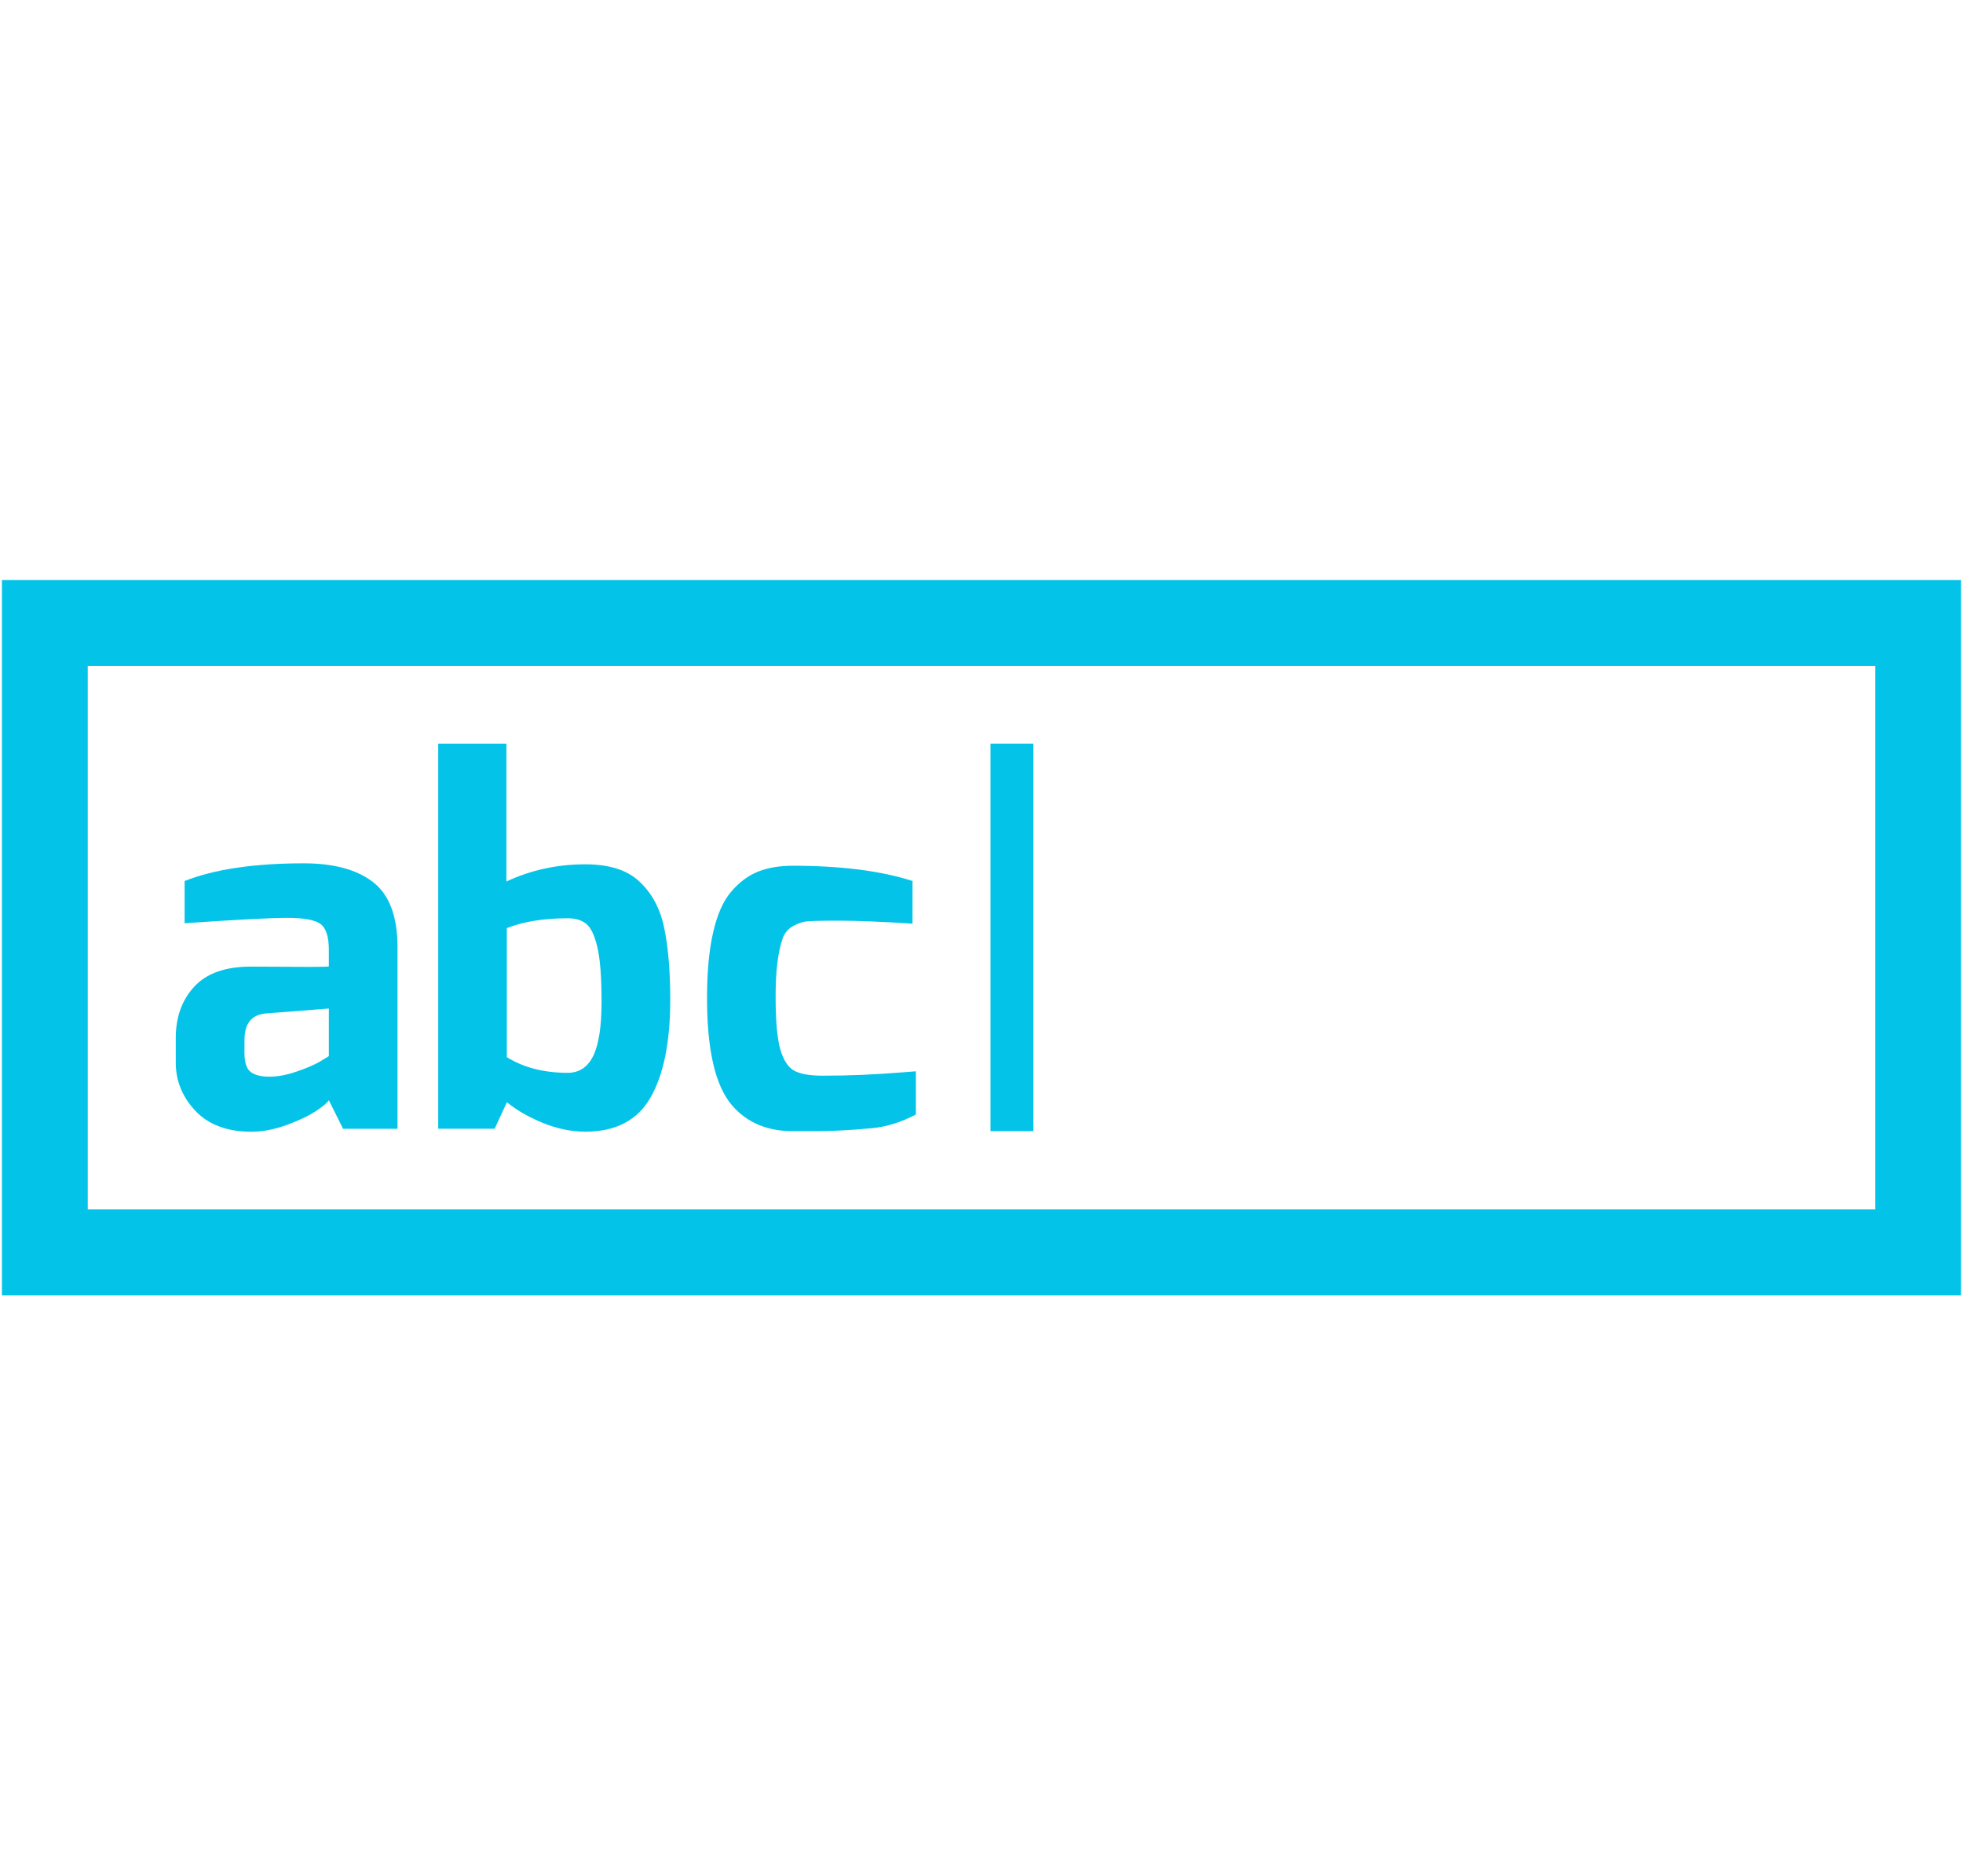
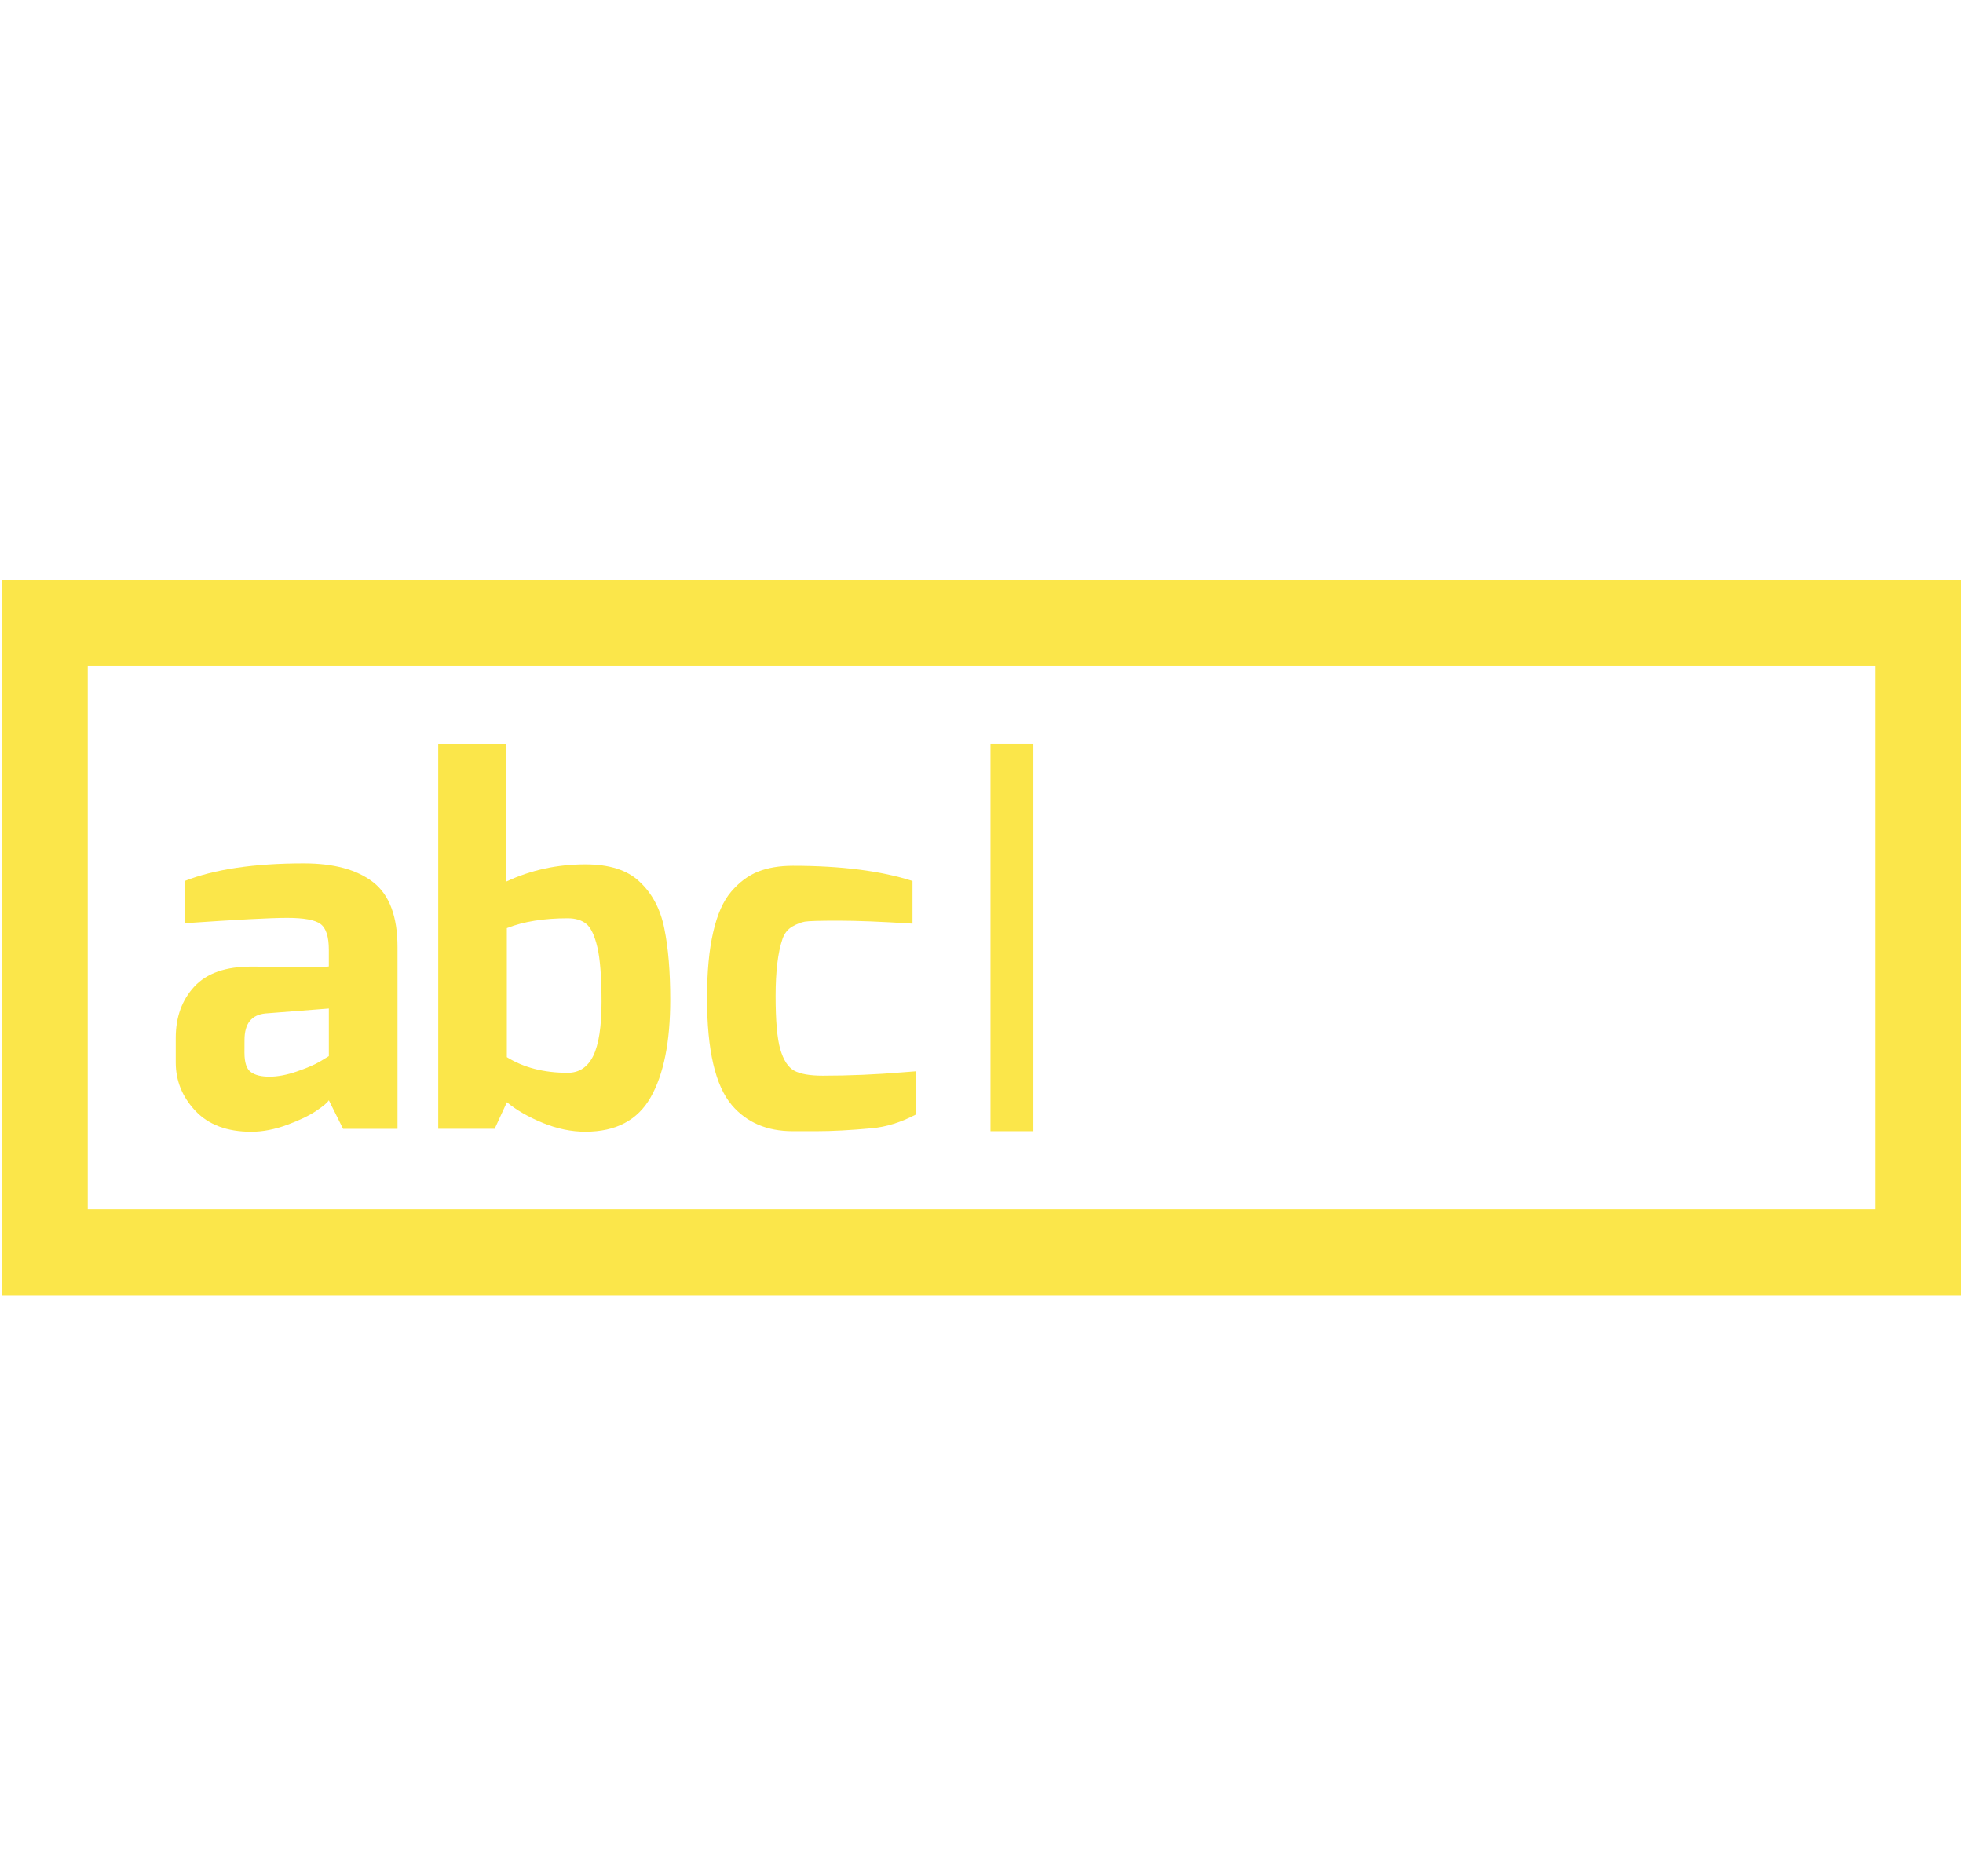
<svg xmlns="http://www.w3.org/2000/svg" enable-background="new 0 0 87.318 83.411" height="83.411" viewBox="0 0 87.318 83.411" width="87.318">
-   <g fill="#03c4e8">
+   <g fill="#FBE64A">
    <path d="m87.232 57.611h-87.146v-31.811h87.146zm-83.329-3.818h79.512v-24.176h-79.512z" />
    <path d="m8.212 39.186c1.323-.524 3.092-.787 5.303-.787 1.338 0 2.366.281 3.086.841.721.562 1.081 1.524 1.081 2.89v8.076h-2.422l-.633-1.269c-.06.104-.244.261-.558.47-.312.211-.746.42-1.297.623-.555.203-1.085.307-1.593.307-1.077 0-1.906-.311-2.488-.93-.582-.617-.873-1.334-.873-2.148v-1.09c0-.931.275-1.695.83-2.293.553-.594 1.402-.89 2.553-.883 1.149.008 2.007.012 2.575.012.567 0 .851-.008.851-.021 0-.233 0-.411 0-.534 0-.125 0-.193 0-.207 0-.583-.124-.966-.371-1.146-.248-.183-.741-.272-1.482-.272-.743 0-2.264.08-4.562.239zm2.662 7.635c0 .438.094.725.283.862.189.14.466.206.83.206s.767-.076 1.211-.229c.443-.152.789-.301 1.036-.445l.394-.241v-2.116l-2.814.219c-.626.059-.938.45-.938 1.18z" />
    <path d="m22.526 33.075v6.132c1.091-.51 2.261-.764 3.512-.764 1.062 0 1.862.254 2.401.764.566.523.938 1.222 1.112 2.094.176.859.263 1.915.263 3.165 0 1.877-.292 3.324-.873 4.343s-1.549 1.526-2.902 1.526c-.624 0-1.258-.131-1.896-.392-.642-.263-1.171-.567-1.595-.919l-.544 1.18h-2.511v-17.129zm2.727 14.642c.51 0 .888-.252 1.136-.754.245-.502.369-1.303.369-2.398 0-1.1-.062-1.91-.186-2.436-.123-.521-.287-.867-.491-1.035-.203-.166-.479-.251-.829-.251-1.062 0-1.963.145-2.707.438v5.739c.745.463 1.646.697 2.708.697z" />
    <path d="m31.45 44.398c0-1.163.09-2.142.273-2.933.181-.794.45-1.398.807-1.812.356-.415.752-.71 1.189-.885.437-.173.952-.261 1.549-.261 2.138 0 3.913.226 5.322.677v1.898c-1.381-.089-2.483-.132-3.305-.132s-1.316.014-1.484.043c-.167.03-.354.103-.557.218-.203.118-.349.299-.436.548-.204.596-.307 1.443-.307 2.541 0 1.1.068 1.889.207 2.367.14.48.342.797.61.949.27.152.695.229 1.277.229 1.178 0 2.363-.051 3.557-.15l.588-.045v1.922c-.669.348-1.323.553-1.964.609-.946.088-1.766.131-2.465.131h-.13c-.555 0-.859 0-.917 0-1.15 0-2.051-.387-2.707-1.154-.736-.861-1.107-2.445-1.107-4.76z" />
    <path d="m44.059 33.075h1.907v17.237h-1.907z" />
  </g>
</svg>
